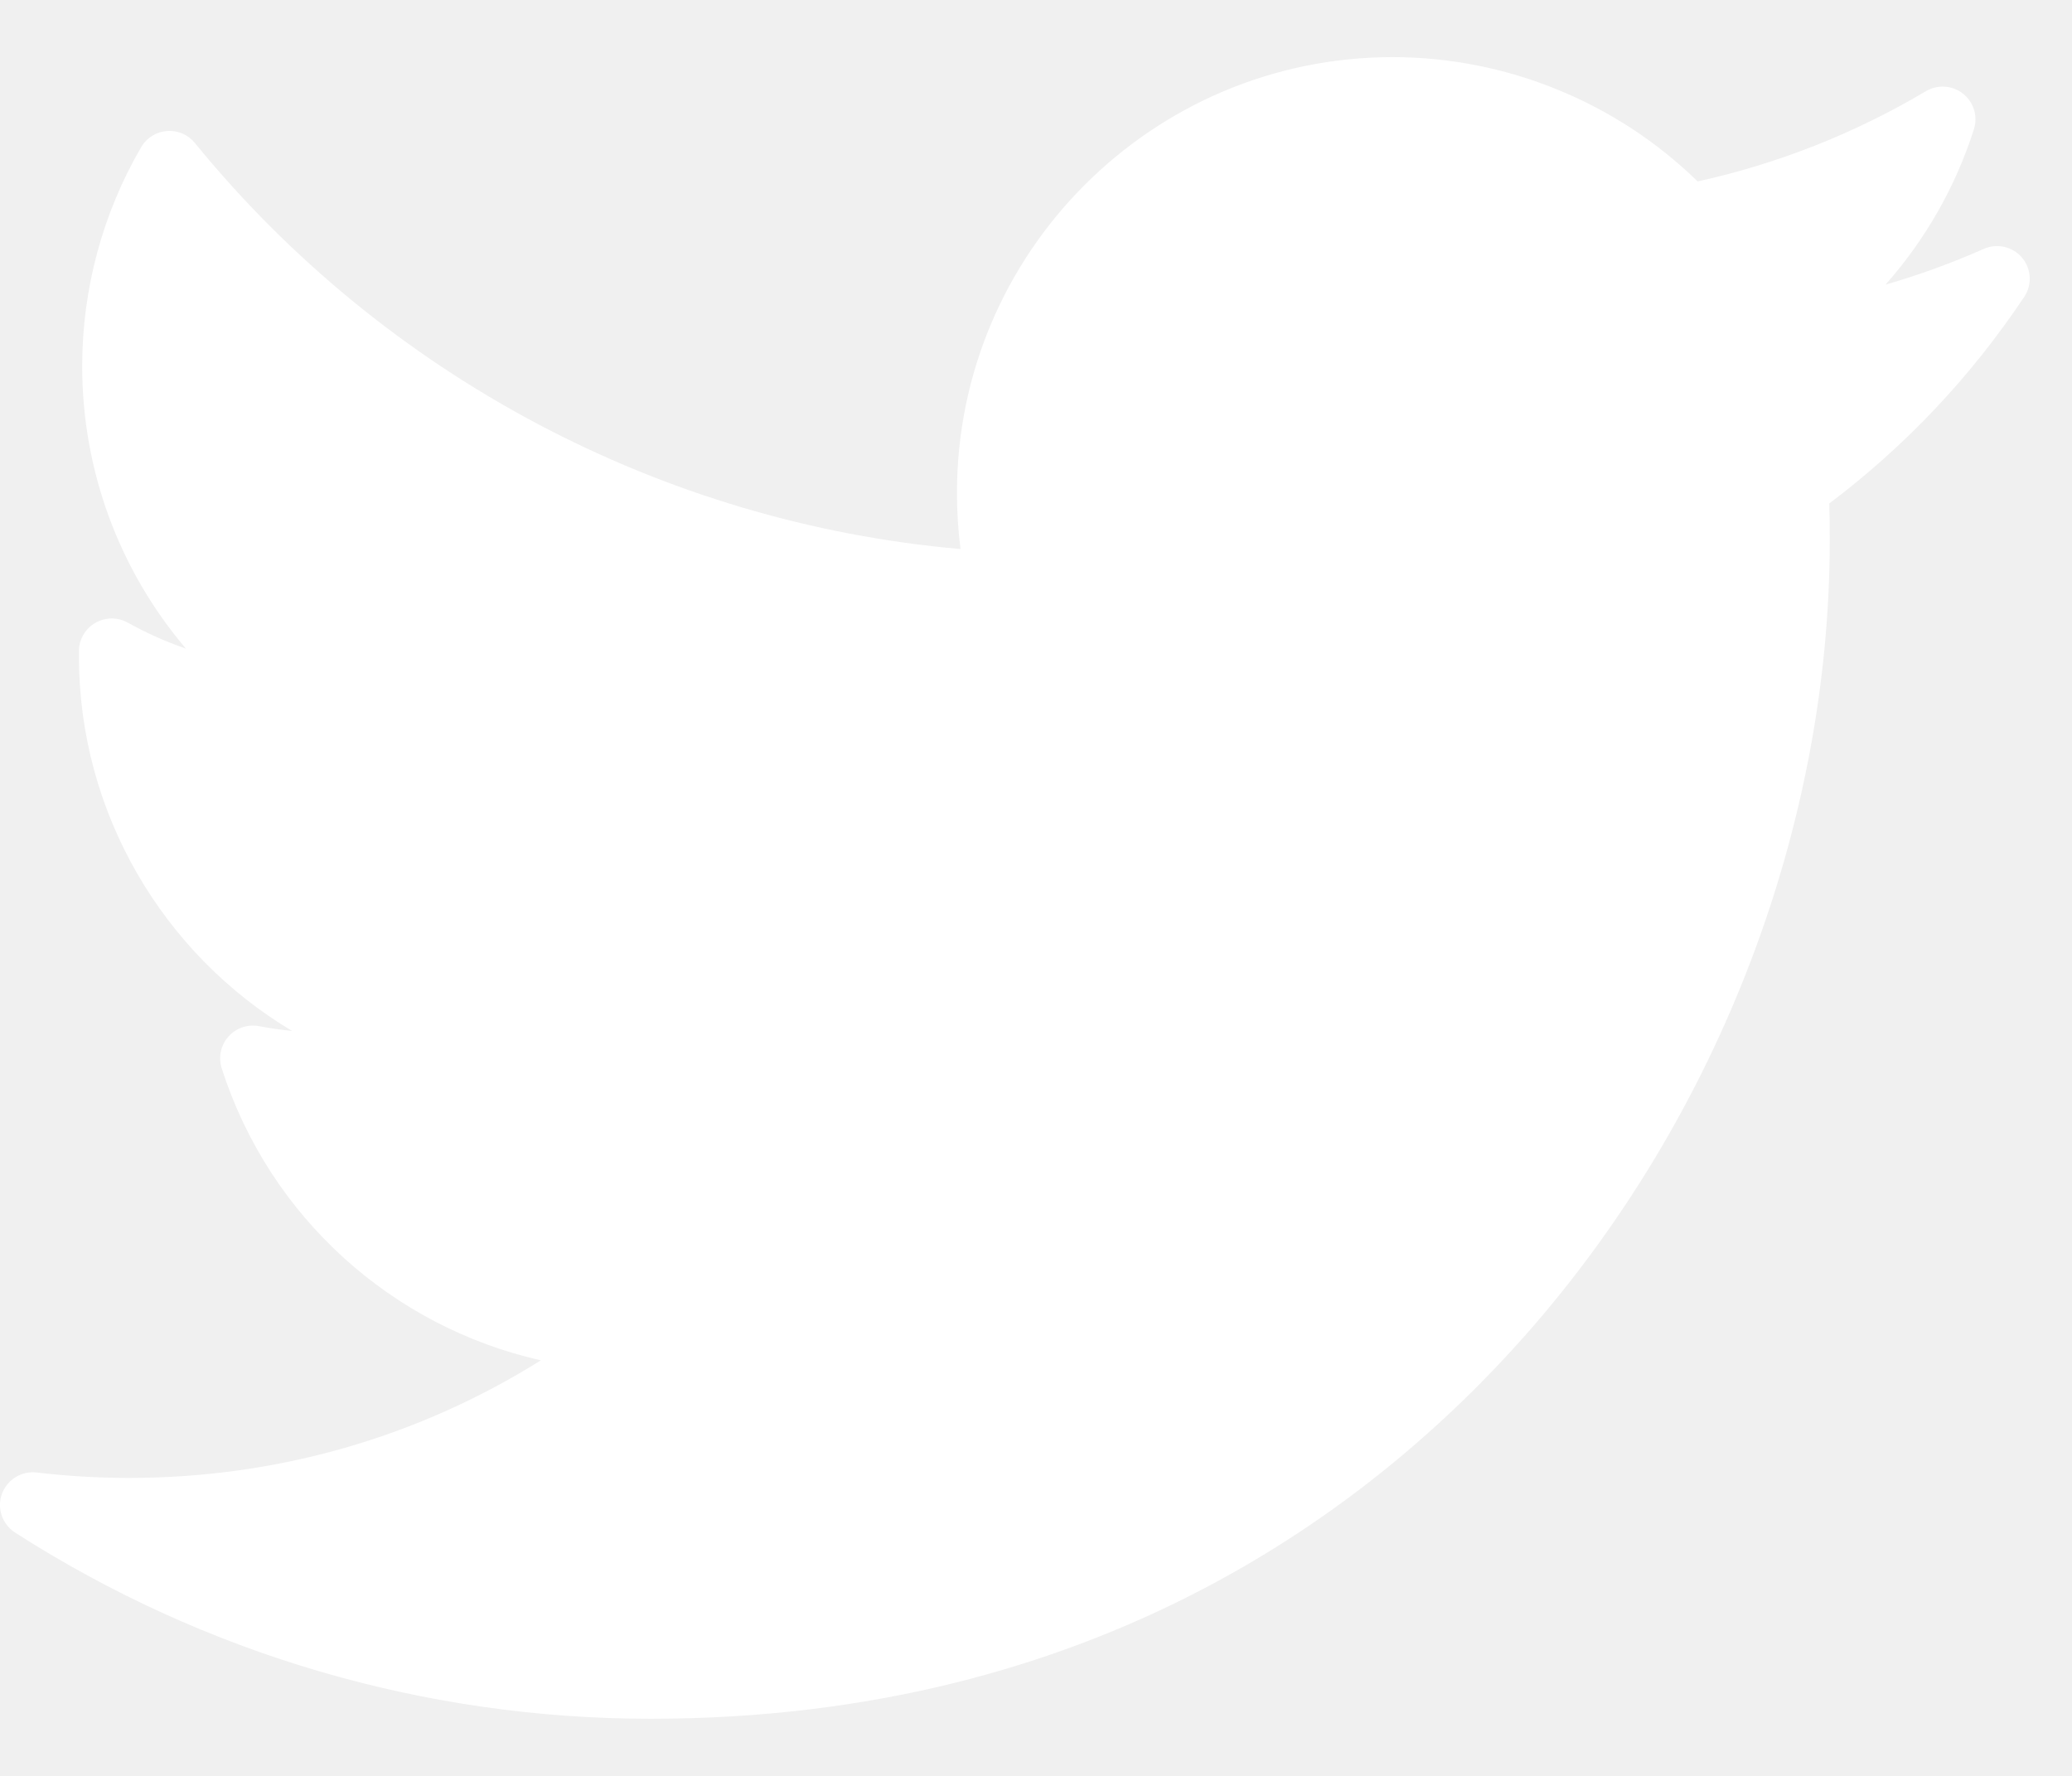
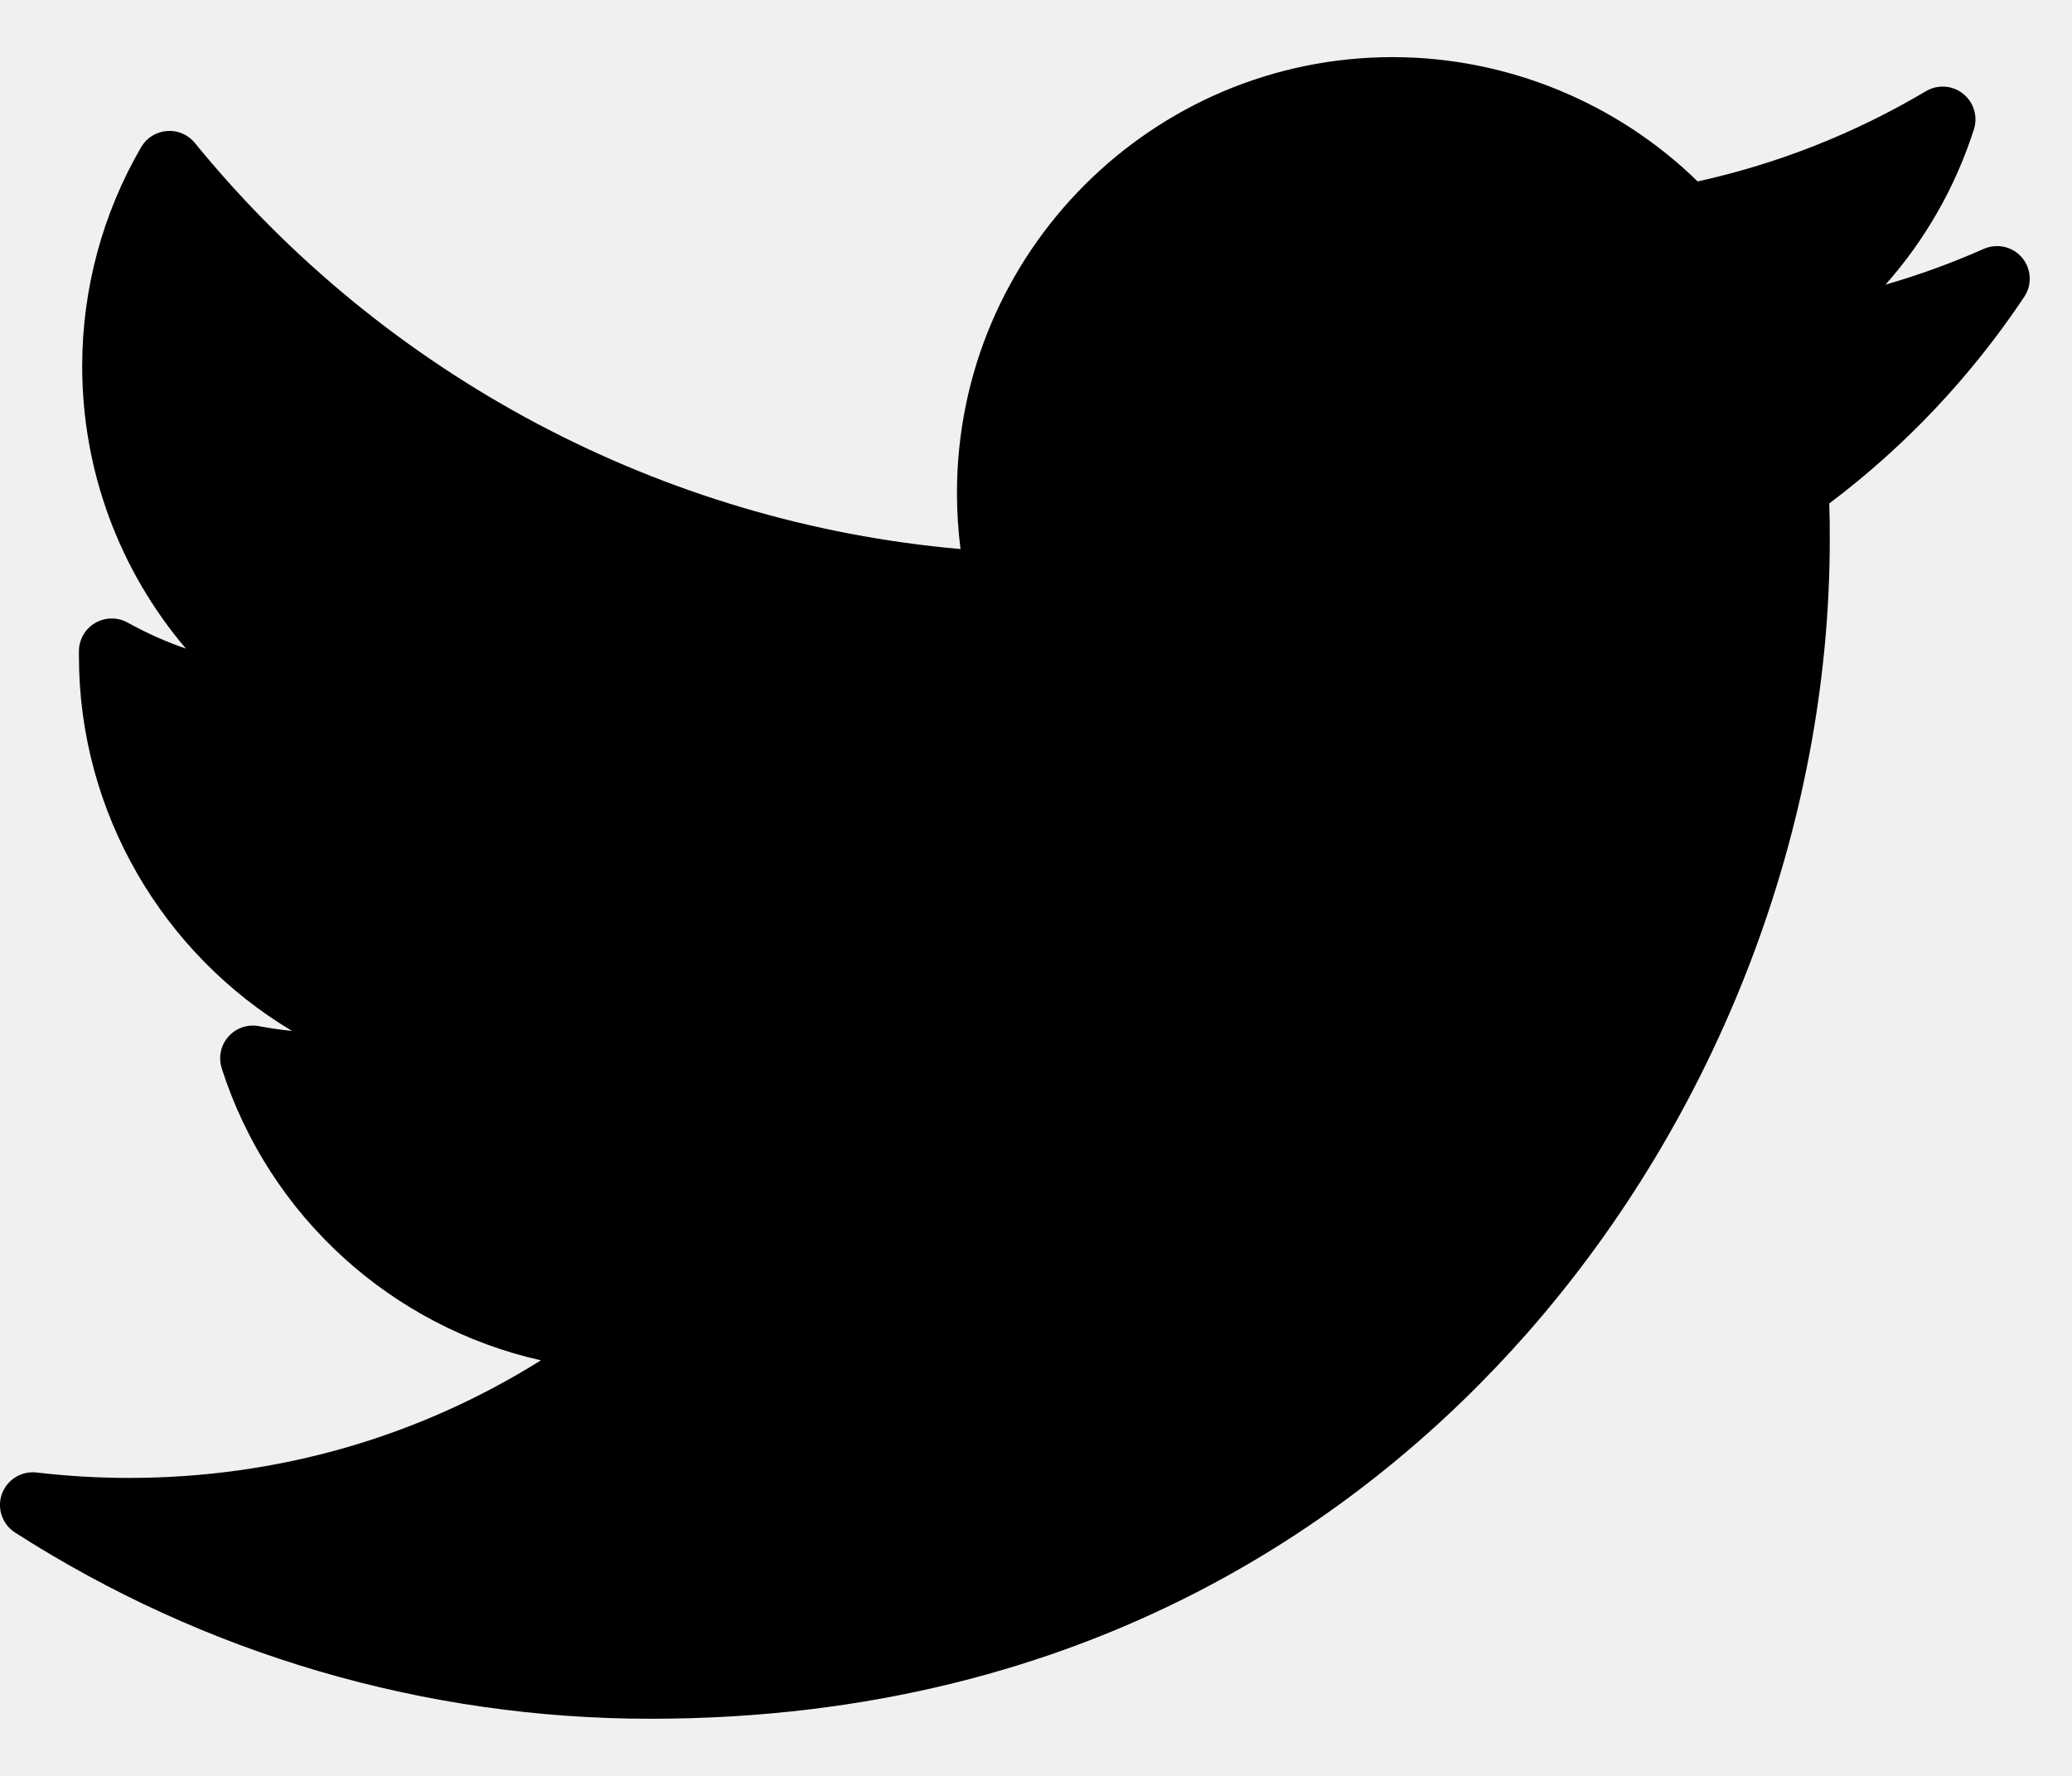
<svg xmlns="http://www.w3.org/2000/svg" width="21" height="18" viewBox="0 0 21 18" fill="none">
-   <path d="M20.105 2.523C19.782 2.666 19.45 2.787 19.11 2.885C19.512 2.431 19.819 1.896 20.006 1.31C20.048 1.179 20.004 1.036 19.896 0.95C19.789 0.864 19.639 0.854 19.52 0.924C18.799 1.352 18.022 1.659 17.206 1.839C16.384 1.036 15.268 0.579 14.115 0.579C11.68 0.579 9.699 2.56 9.699 4.995C9.699 5.187 9.711 5.377 9.735 5.565C6.713 5.3 3.904 3.815 1.975 1.449C1.906 1.364 1.8 1.319 1.692 1.328C1.583 1.336 1.486 1.397 1.431 1.491C1.04 2.163 0.833 2.93 0.833 3.712C0.833 4.776 1.213 5.785 1.884 6.574C1.68 6.504 1.482 6.415 1.293 6.31C1.192 6.254 1.068 6.255 0.967 6.313C0.866 6.37 0.803 6.477 0.8 6.593C0.8 6.612 0.8 6.632 0.8 6.652C0.8 8.24 1.654 9.67 2.961 10.45C2.849 10.438 2.737 10.422 2.625 10.401C2.511 10.379 2.392 10.419 2.315 10.507C2.237 10.594 2.212 10.716 2.247 10.828C2.731 12.338 3.977 13.449 5.482 13.788C4.233 14.57 2.805 14.98 1.306 14.98C0.993 14.98 0.679 14.961 0.371 14.925C0.218 14.907 0.072 14.997 0.019 15.143C-0.033 15.288 0.023 15.45 0.153 15.534C2.079 16.769 4.306 17.421 6.593 17.421C11.089 17.421 13.901 15.301 15.469 13.523C17.424 11.305 18.545 8.369 18.545 5.469C18.545 5.347 18.544 5.225 18.54 5.103C19.311 4.522 19.975 3.819 20.515 3.01C20.598 2.888 20.589 2.725 20.494 2.612C20.399 2.499 20.24 2.463 20.105 2.523Z" fill="white" />
+   <path d="M20.105 2.523C19.782 2.666 19.45 2.787 19.11 2.885C19.512 2.431 19.819 1.896 20.006 1.31C20.048 1.179 20.004 1.036 19.896 0.95C19.789 0.864 19.639 0.854 19.52 0.924C18.799 1.352 18.022 1.659 17.206 1.839C16.384 1.036 15.268 0.579 14.115 0.579C11.68 0.579 9.699 2.56 9.699 4.995C9.699 5.187 9.711 5.377 9.735 5.565C6.713 5.3 3.904 3.815 1.975 1.449C1.906 1.364 1.8 1.319 1.692 1.328C1.583 1.336 1.486 1.397 1.431 1.491C1.04 2.163 0.833 2.93 0.833 3.712C0.833 4.776 1.213 5.785 1.884 6.574C1.68 6.504 1.482 6.415 1.293 6.31C1.192 6.254 1.068 6.255 0.967 6.313C0.866 6.37 0.803 6.477 0.8 6.593C0.8 6.612 0.8 6.632 0.8 6.652C0.8 8.24 1.654 9.67 2.961 10.45C2.849 10.438 2.737 10.422 2.625 10.401C2.511 10.379 2.392 10.419 2.315 10.507C2.237 10.594 2.212 10.716 2.247 10.828C2.731 12.338 3.977 13.449 5.482 13.788C4.233 14.57 2.805 14.98 1.306 14.98C0.993 14.98 0.679 14.961 0.371 14.925C0.218 14.907 0.072 14.997 0.019 15.143C-0.033 15.288 0.023 15.45 0.153 15.534C2.079 16.769 4.306 17.421 6.593 17.421C11.089 17.421 13.901 15.301 15.469 13.523C17.424 11.305 18.545 8.369 18.545 5.469C18.545 5.347 18.544 5.225 18.54 5.103C19.311 4.522 19.975 3.819 20.515 3.01C20.598 2.888 20.589 2.725 20.494 2.612C20.399 2.499 20.24 2.463 20.105 2.523Z" fill="currentColor" />
</svg>
